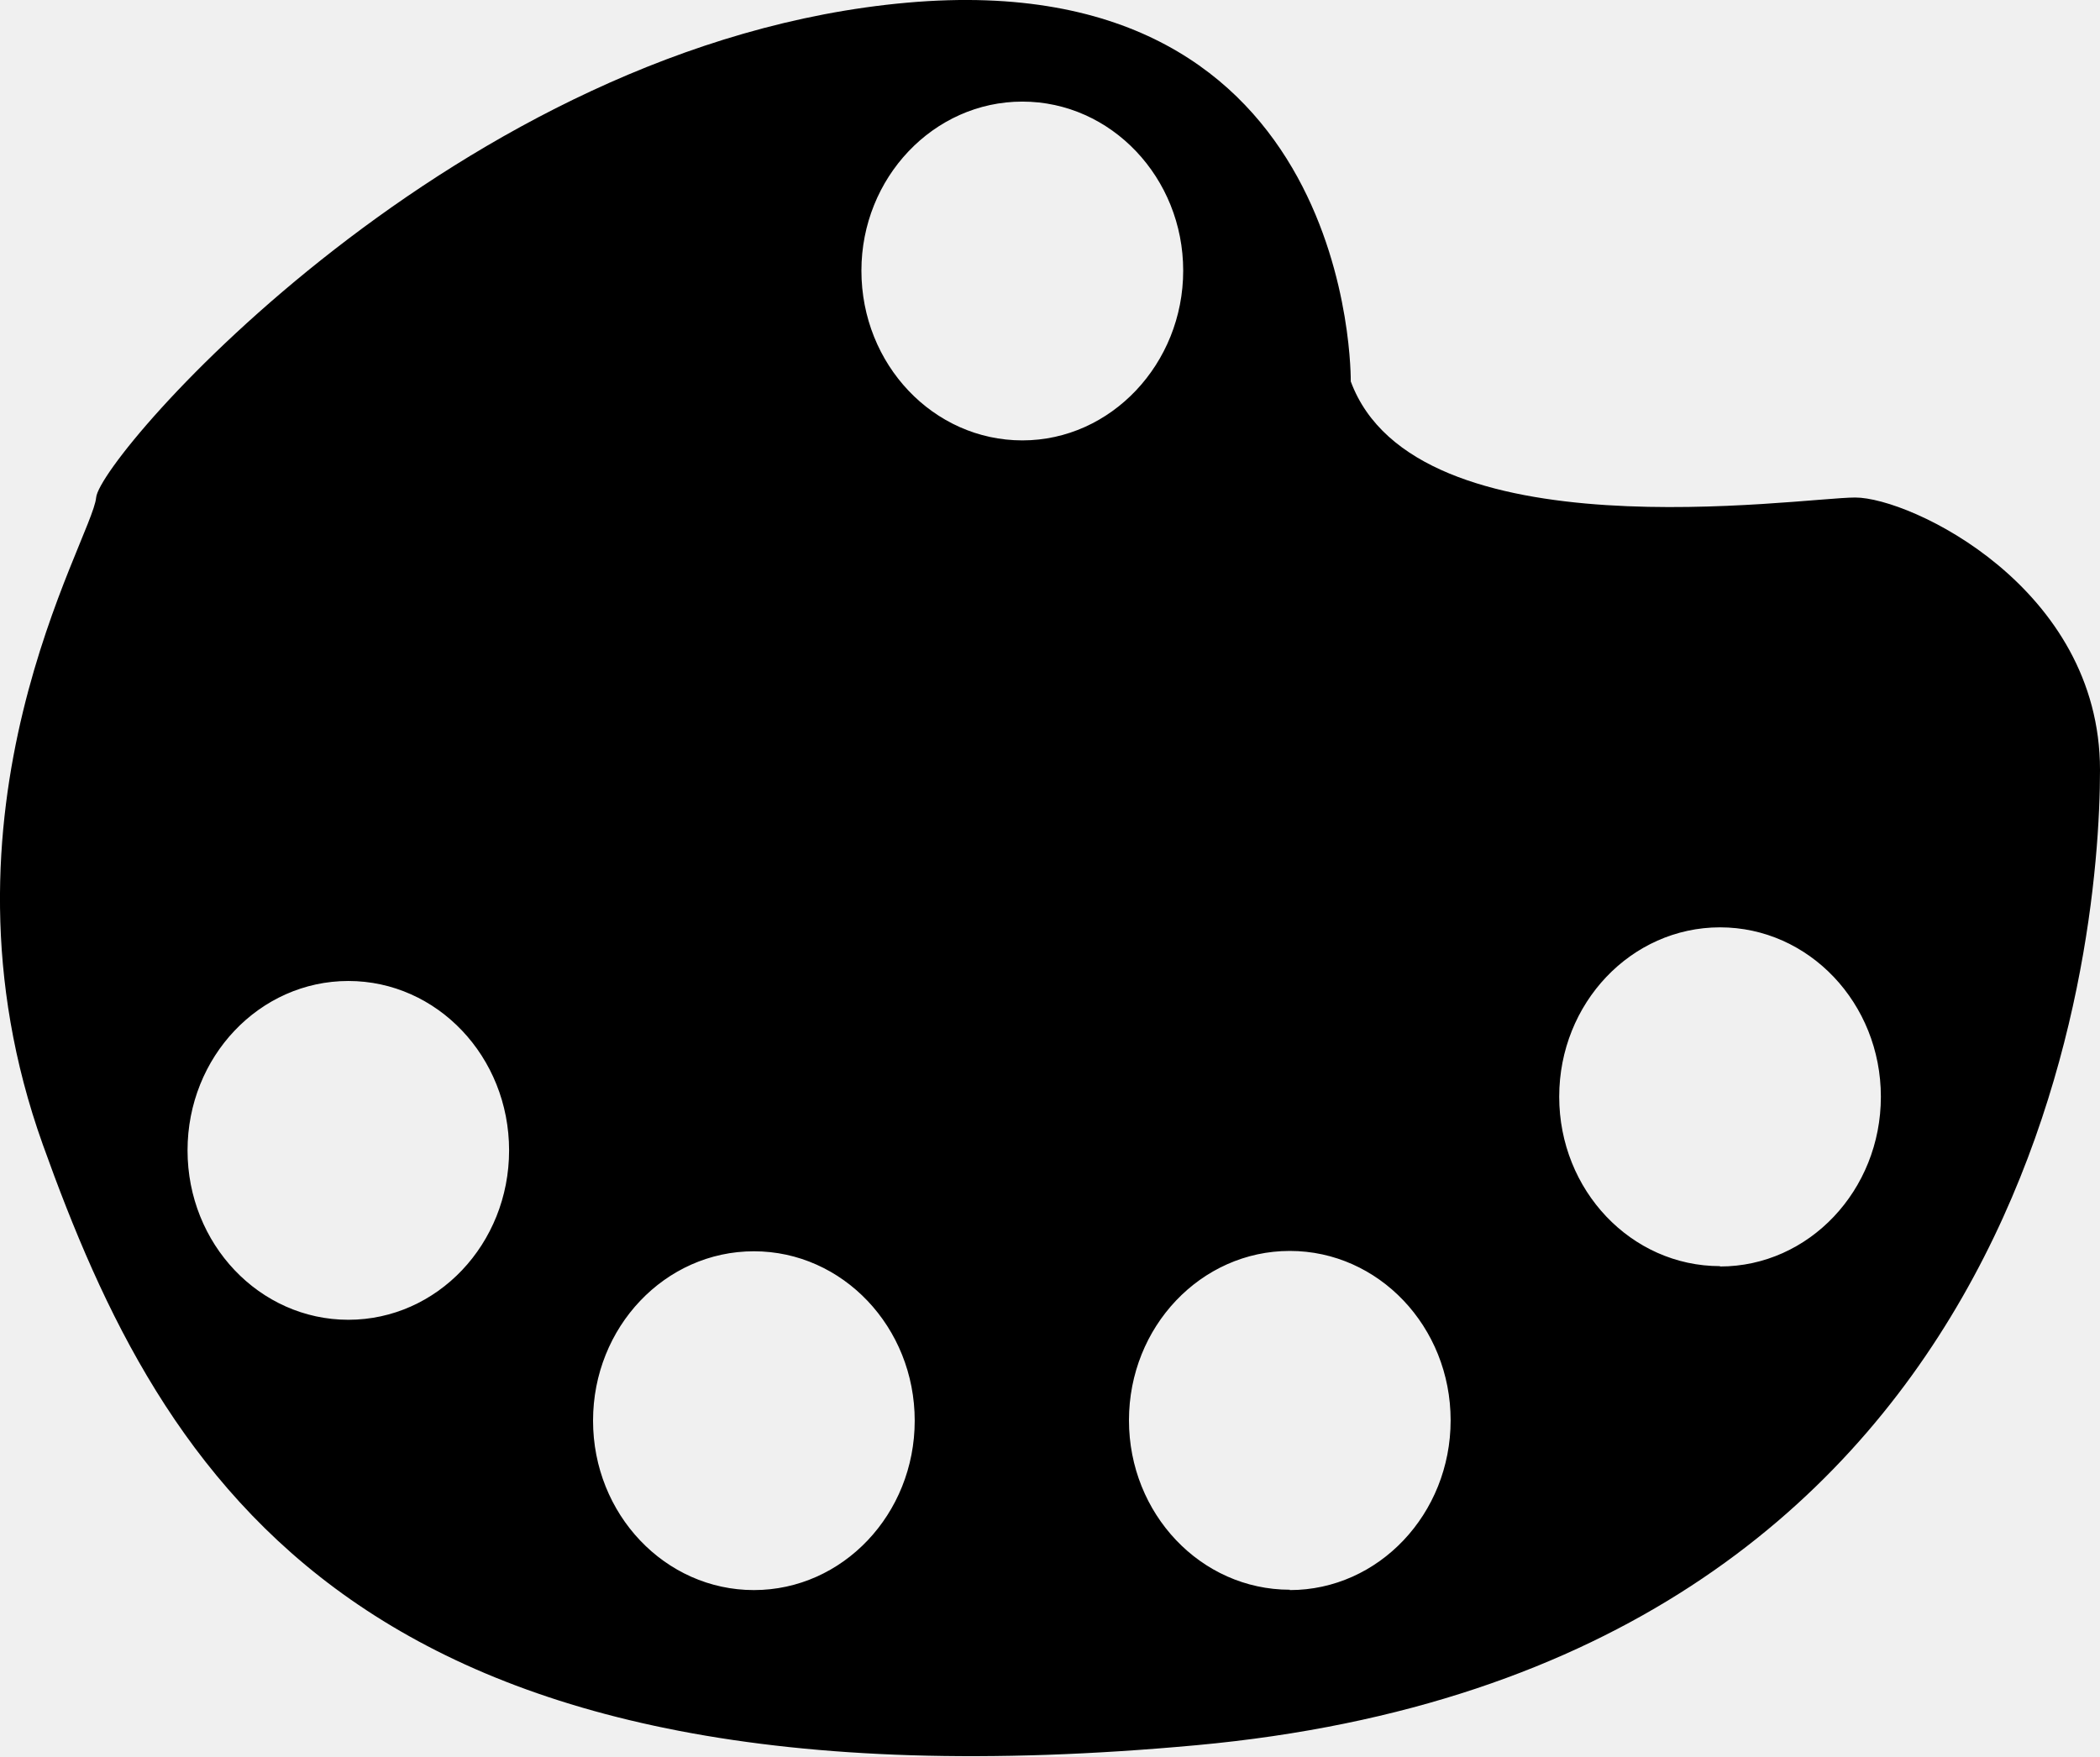
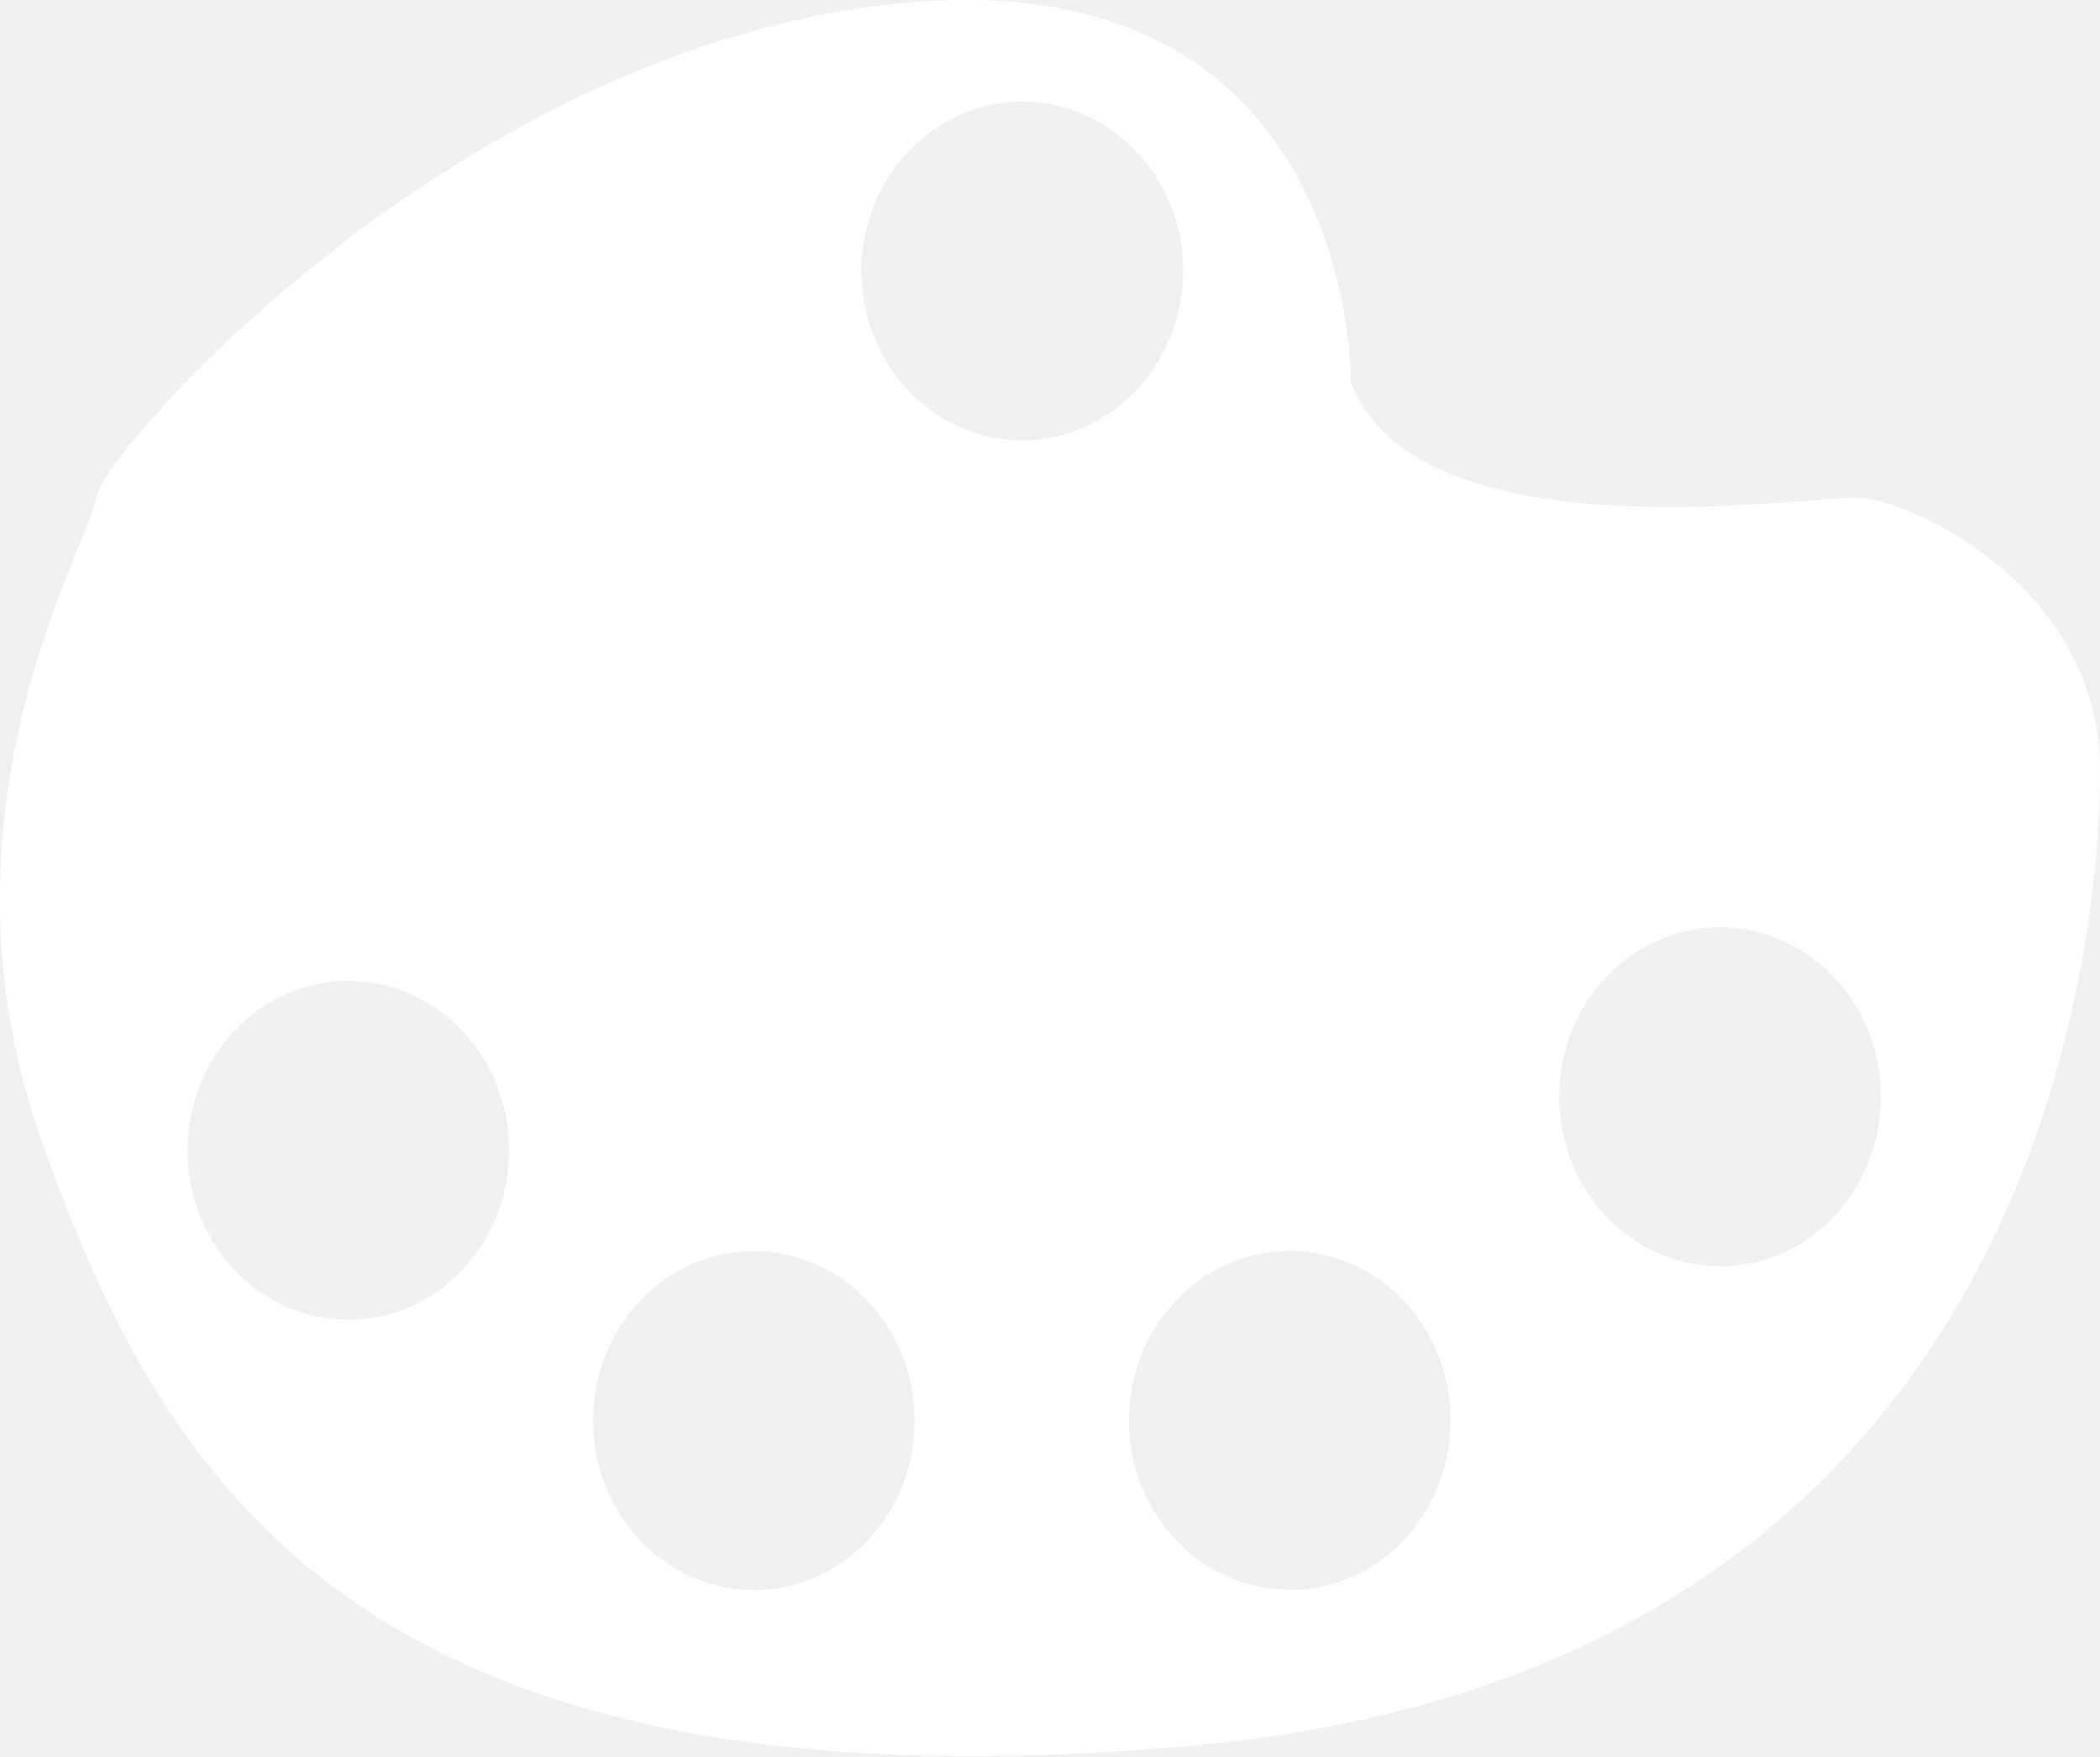
<svg xmlns="http://www.w3.org/2000/svg" id="Layer_1" data-name="Layer 1" viewBox="0 0 180.84 151.26">
-   <path d="M159.92,43.54c-4.76,0-37.87,5.08-43.44-10,0,0,.49-36.06-38.2-32.62S8.77,39.93,8.44,43.54-6.48,70.43,3.85,99.28,31.07,157.64,103.2,151,181,82.72,181,67,164.67,43.54,159.92,43.54ZM30.16,114.36c-7.65,0-13.85-6.53-13.85-14.59s6.2-14.59,13.85-14.59S44,91.71,44,99.77,37.81,114.36,30.16,114.36Zm34.92,23.28c-7.65,0-13.85-6.53-13.85-14.59s6.2-14.59,13.85-14.59S78.93,115,78.93,123.05,72.73,137.64,65.08,137.64ZM74.34,24C74.34,16,80.55,9.44,88.2,9.44S102.05,16,102.05,24,95.85,38.62,88.2,38.62,74.34,32.09,74.34,24Zm36.89,113.61c-7.65,0-13.85-6.53-13.85-14.59s6.2-14.59,13.85-14.59,13.85,6.53,13.85,14.59S118.88,137.64,111.23,137.64Zm37.05-27.87c-7.65,0-13.85-6.53-13.85-14.59s6.2-14.59,13.85-14.59,13.85,6.53,13.85,14.59S155.93,109.77,148.28,109.77Z" transform="translate(-0.16 -0.69)" />
+   <path d="M159.92,43.54c-4.76,0-37.87,5.08-43.44-10,0,0,.49-36.06-38.2-32.62S8.77,39.93,8.44,43.54-6.48,70.43,3.85,99.28,31.07,157.64,103.2,151,181,82.72,181,67,164.67,43.54,159.92,43.54ZM30.16,114.36c-7.65,0-13.85-6.53-13.85-14.59s6.2-14.59,13.85-14.59S44,91.71,44,99.77,37.81,114.36,30.16,114.36Zm34.92,23.28c-7.65,0-13.85-6.53-13.85-14.59s6.2-14.59,13.85-14.59S78.93,115,78.93,123.05,72.73,137.64,65.08,137.64ZM74.34,24C74.34,16,80.55,9.44,88.2,9.44S102.05,16,102.05,24,95.85,38.62,88.2,38.62,74.34,32.09,74.34,24Zm36.89,113.61c-7.65,0-13.85-6.53-13.85-14.59s6.2-14.59,13.85-14.59,13.85,6.53,13.85,14.59S118.88,137.64,111.23,137.64Zm37.05-27.87c-7.65,0-13.85-6.53-13.85-14.59s6.2-14.59,13.85-14.59,13.85,6.53,13.85,14.59S155.93,109.77,148.28,109.77Z" transform="translate(-0.16 -0.69)" fill="#FFFFFF" />
</svg>
